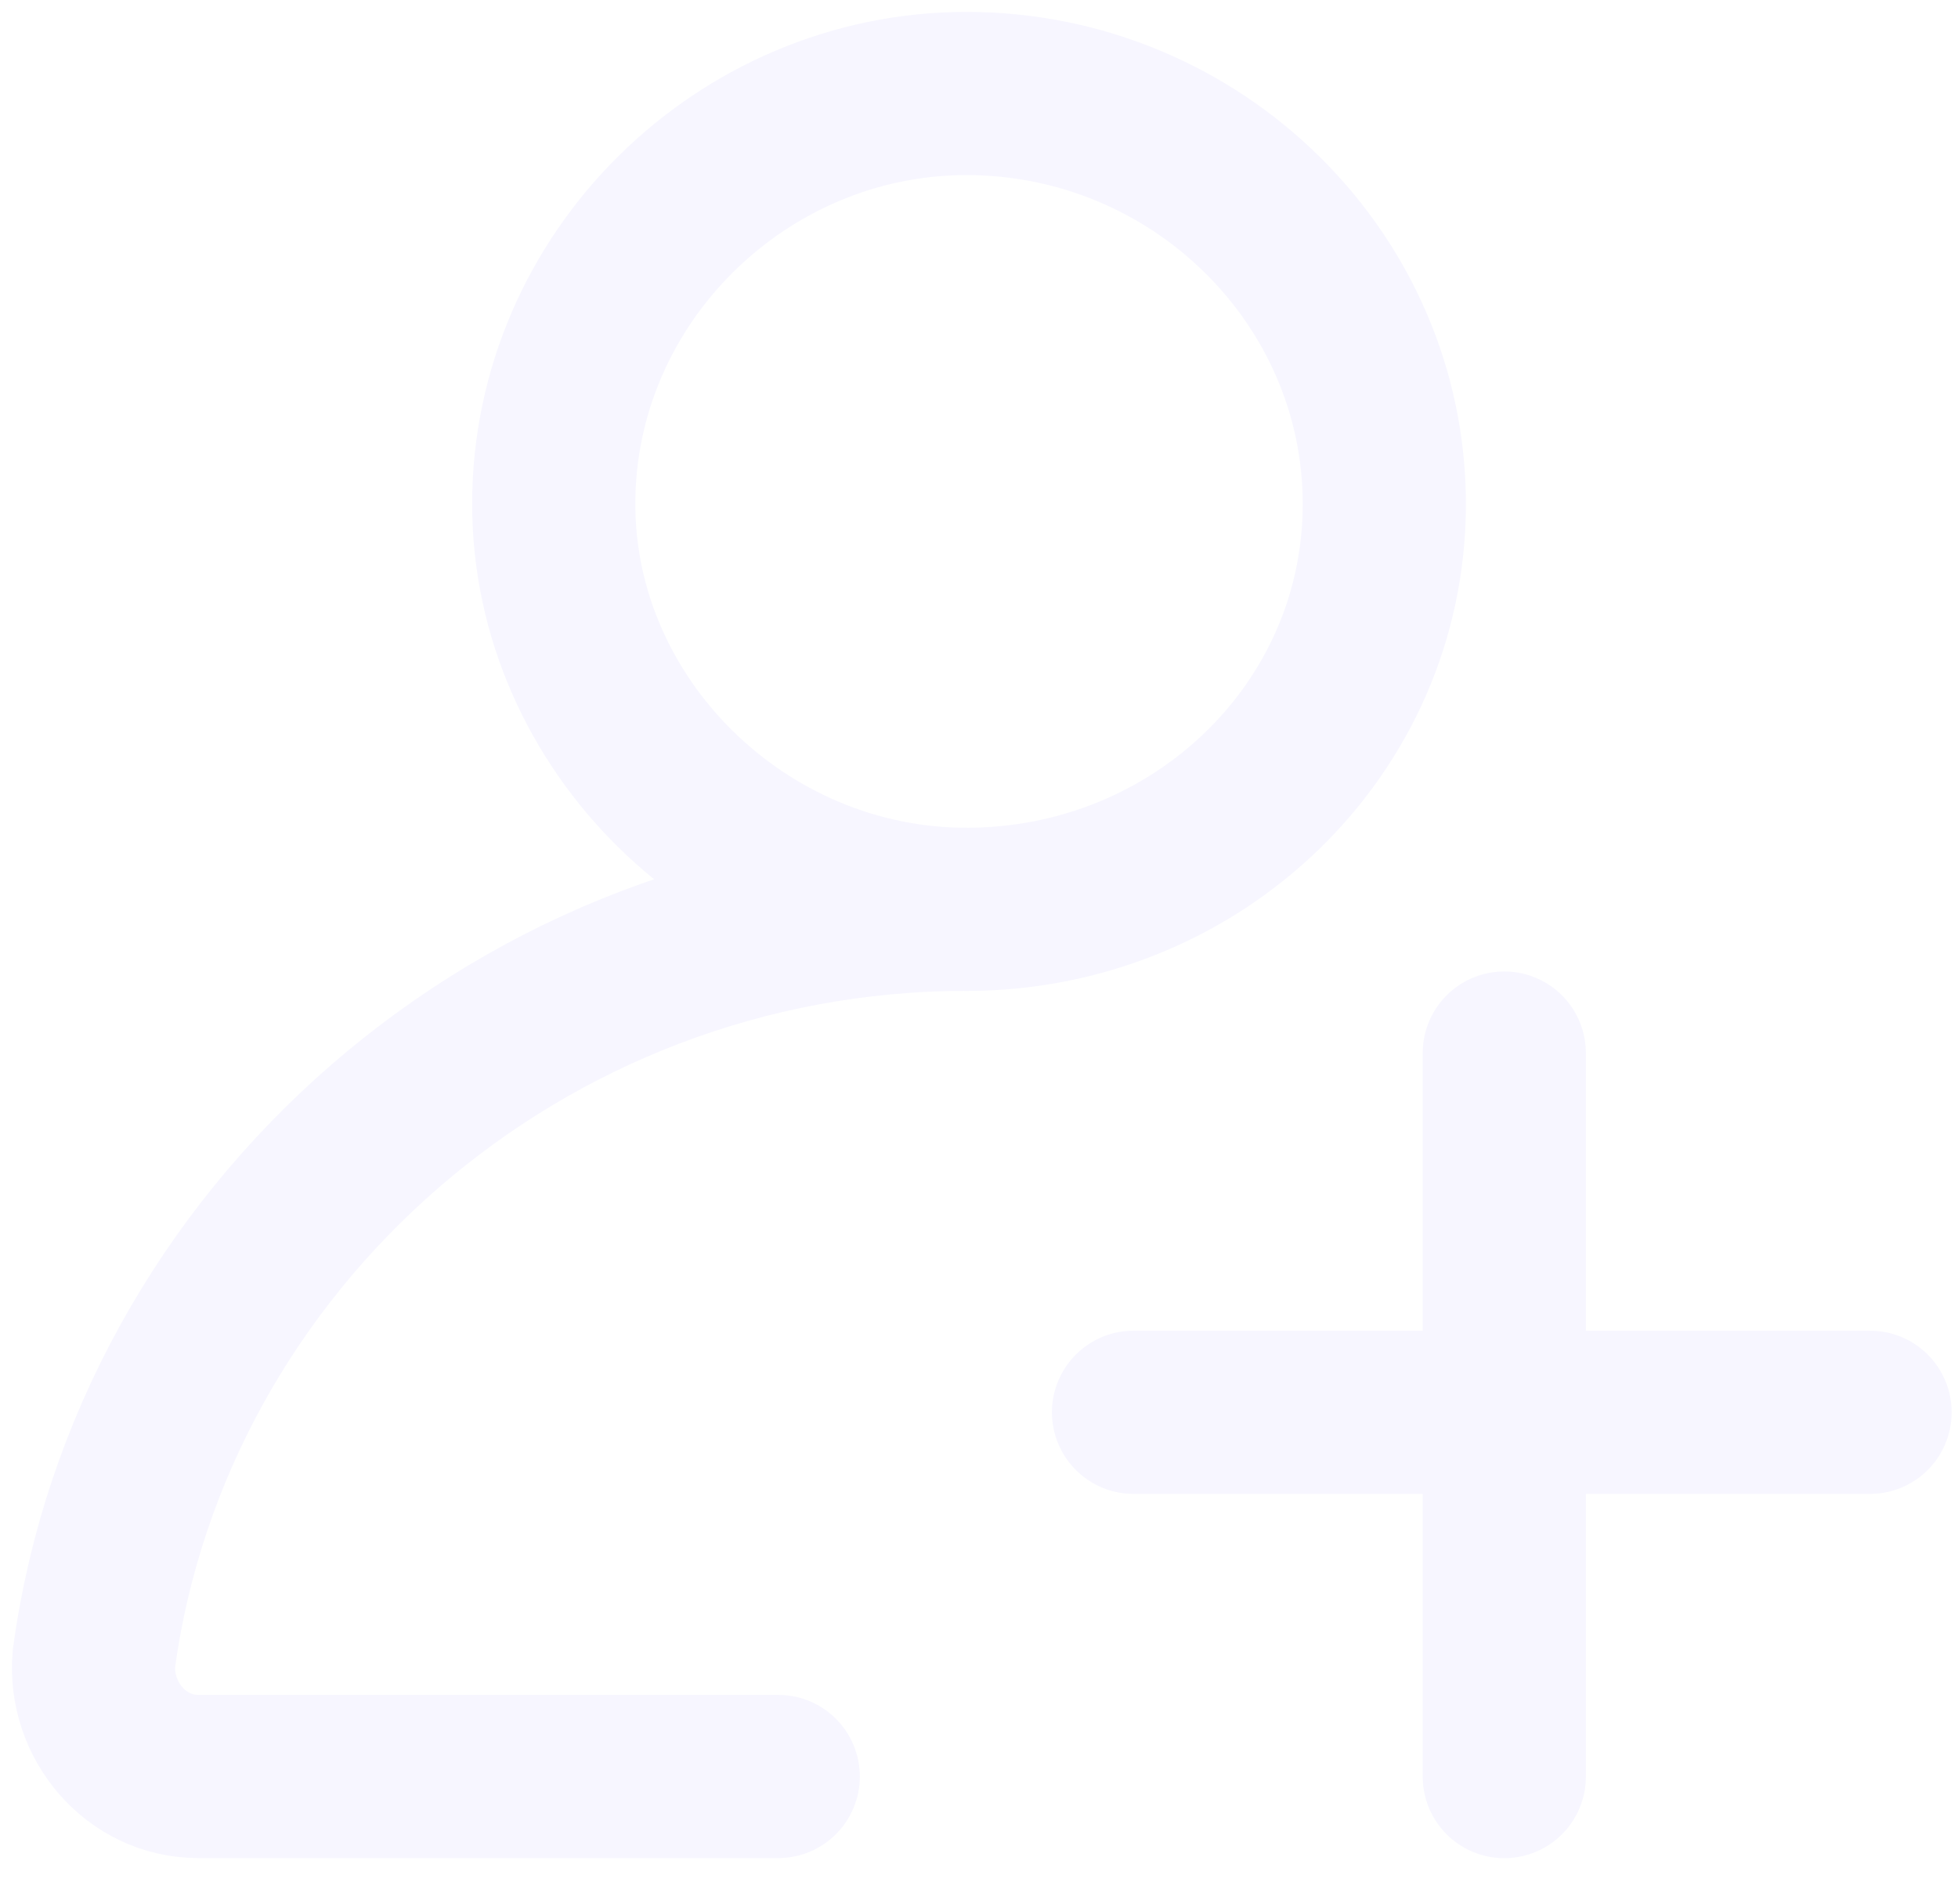
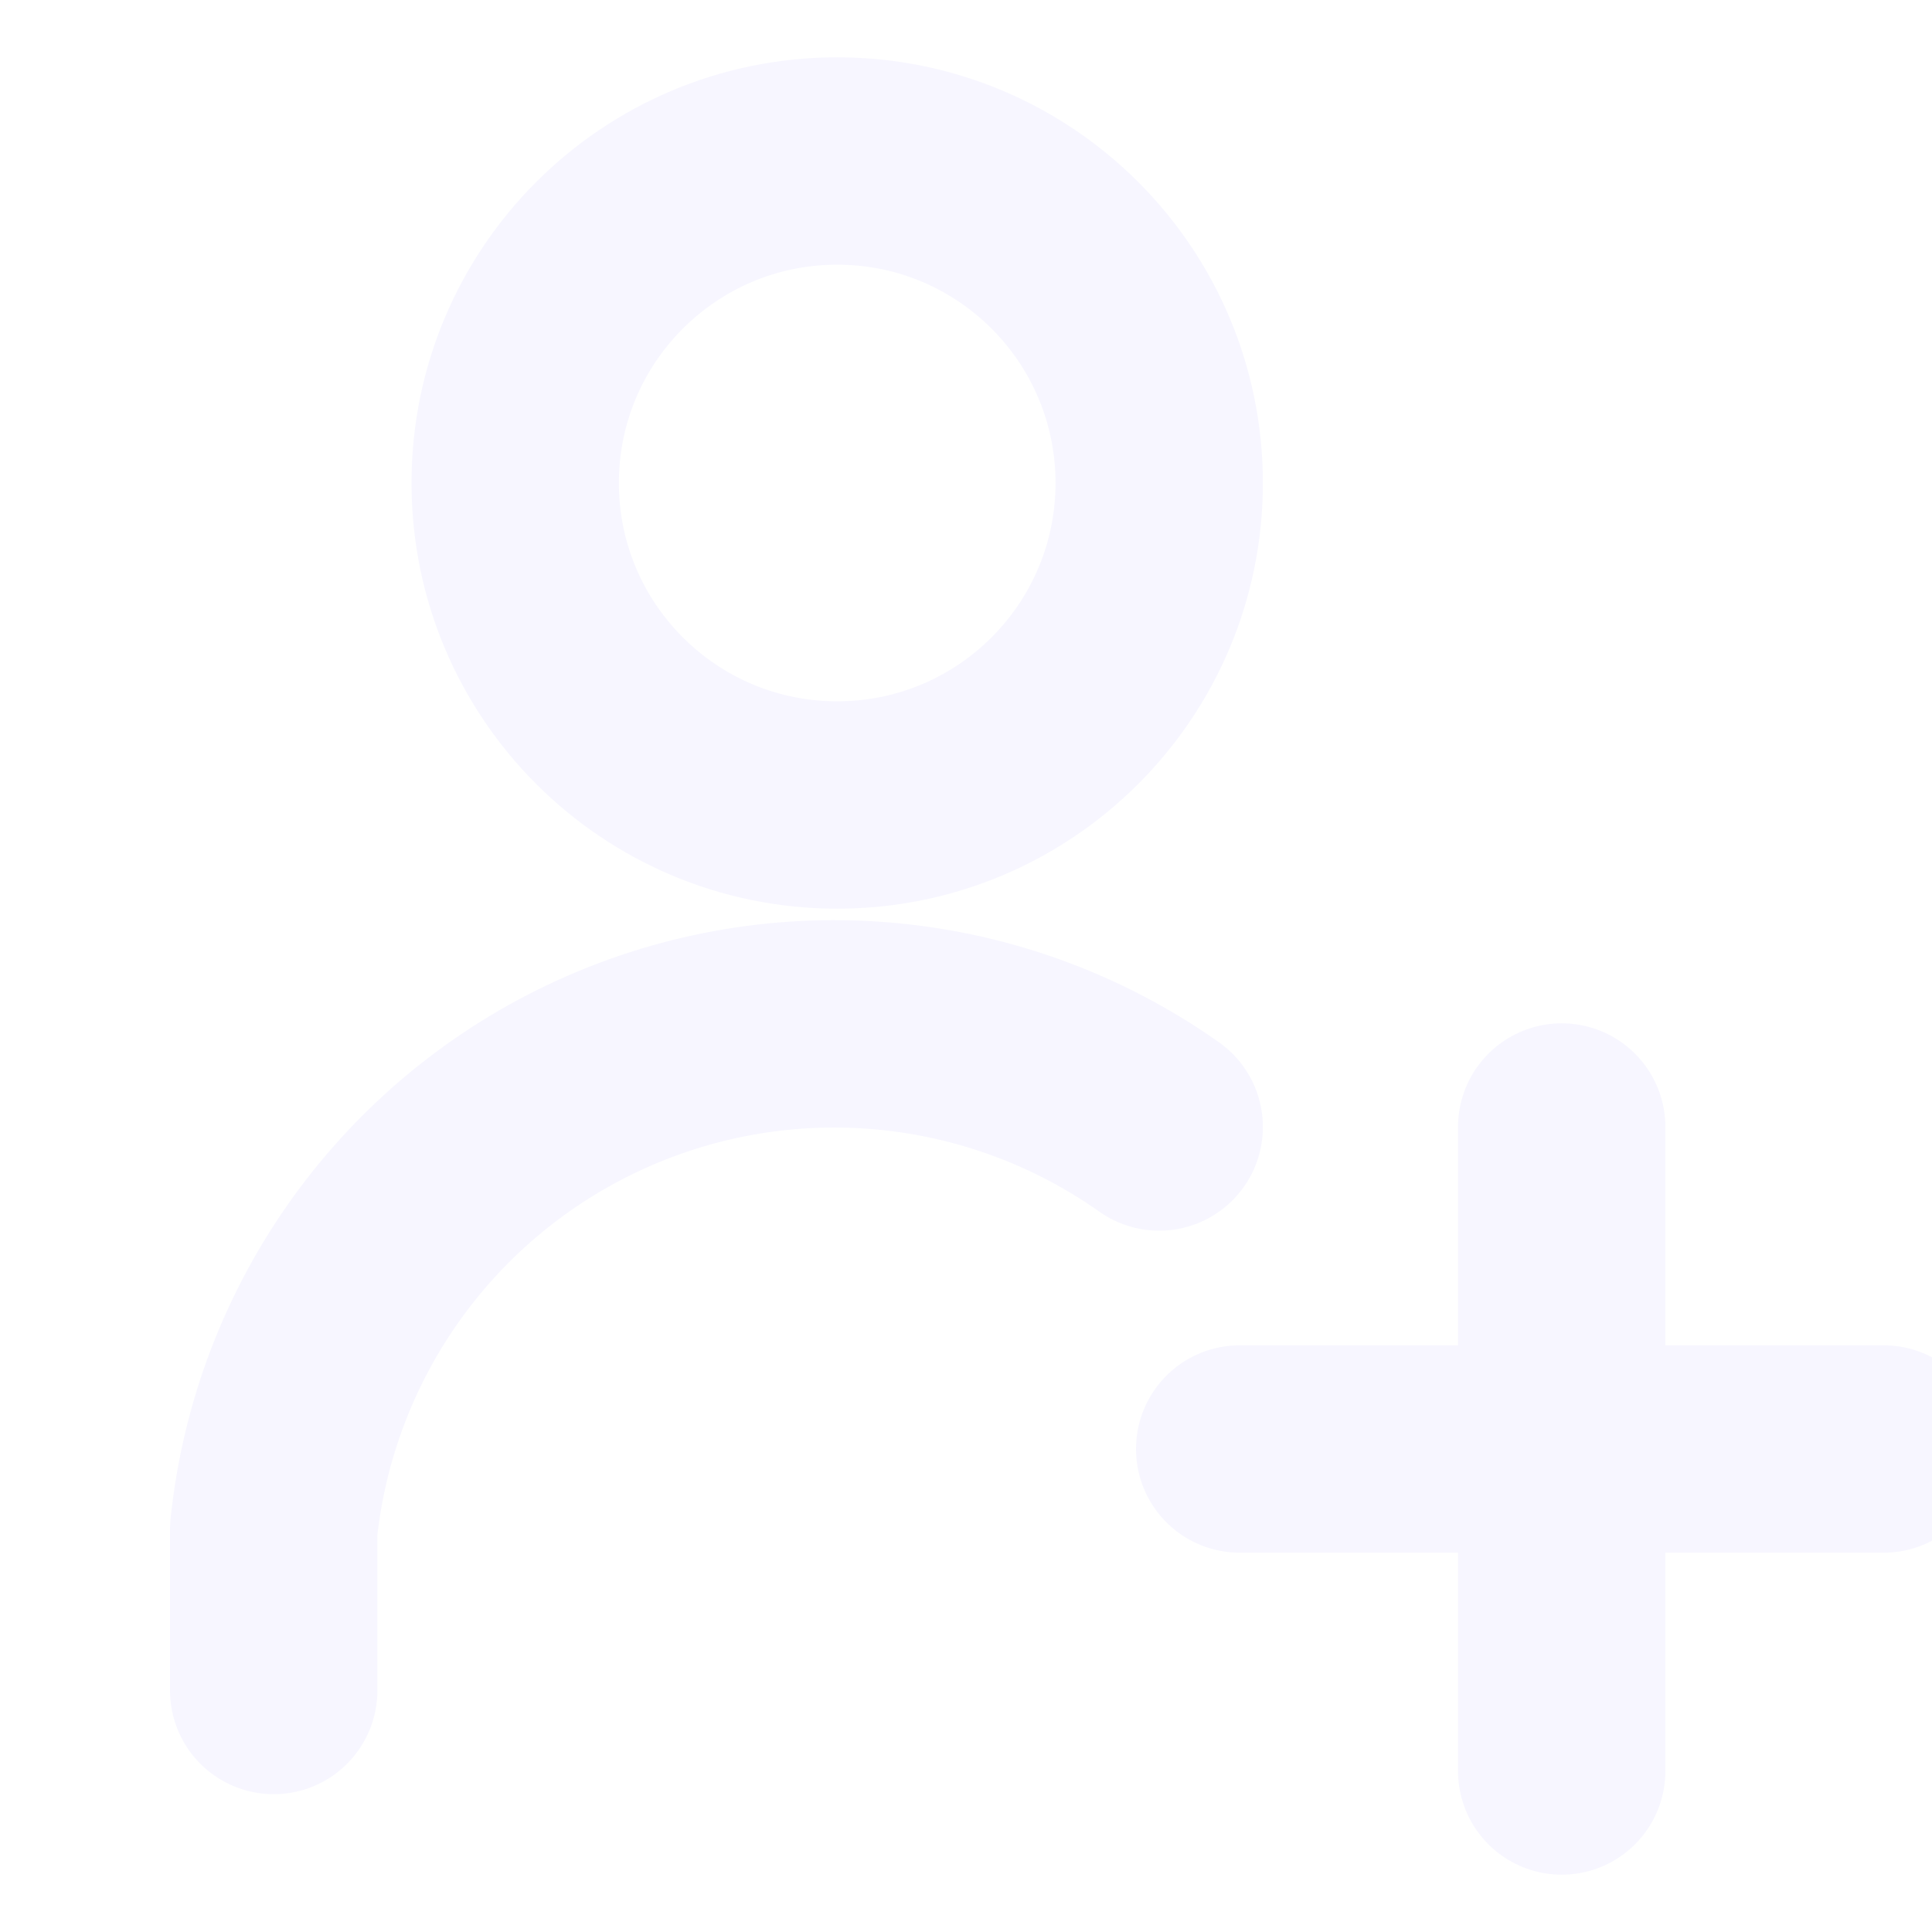
- <svg xmlns="http://www.w3.org/2000/svg" width="36" height="35" viewBox="0 0 36 35" fill="none">
-   <path d="M34.383 25.966H27.658M27.658 25.966H20.841M27.658 25.966V19.361M27.658 25.966V32.664M14.309 32.662H3.647C2.495 32.662 1.63 31.624 1.727 30.492C2.783 22.756 9.602 16.718 17.766 16.718M25.452 9.266C25.452 13.417 21.995 16.719 17.769 16.719C13.639 16.719 10.181 13.323 10.181 9.266C10.181 5.115 13.639 1.719 17.769 1.719C21.995 1.719 25.452 5.115 25.452 9.266Z" stroke="#F7F6FF" stroke-width="3" stroke-linecap="round" />
+ <svg xmlns="http://www.w3.org/2000/svg" width="24" height="24" viewBox="0 0 24 24" fill="none" stroke="#F7F6FF" stroke-width="2.576" stroke-linecap="round" stroke-linejoin="round">
+   <g transform="translate(1.4 0)">
+     <circle cx="9" cy="6" r="4" />
+     <path d="M2 21v-2a7 7 0 0 1 11-5M18 14v8M14 18h8" />
+   </g>
</svg>
